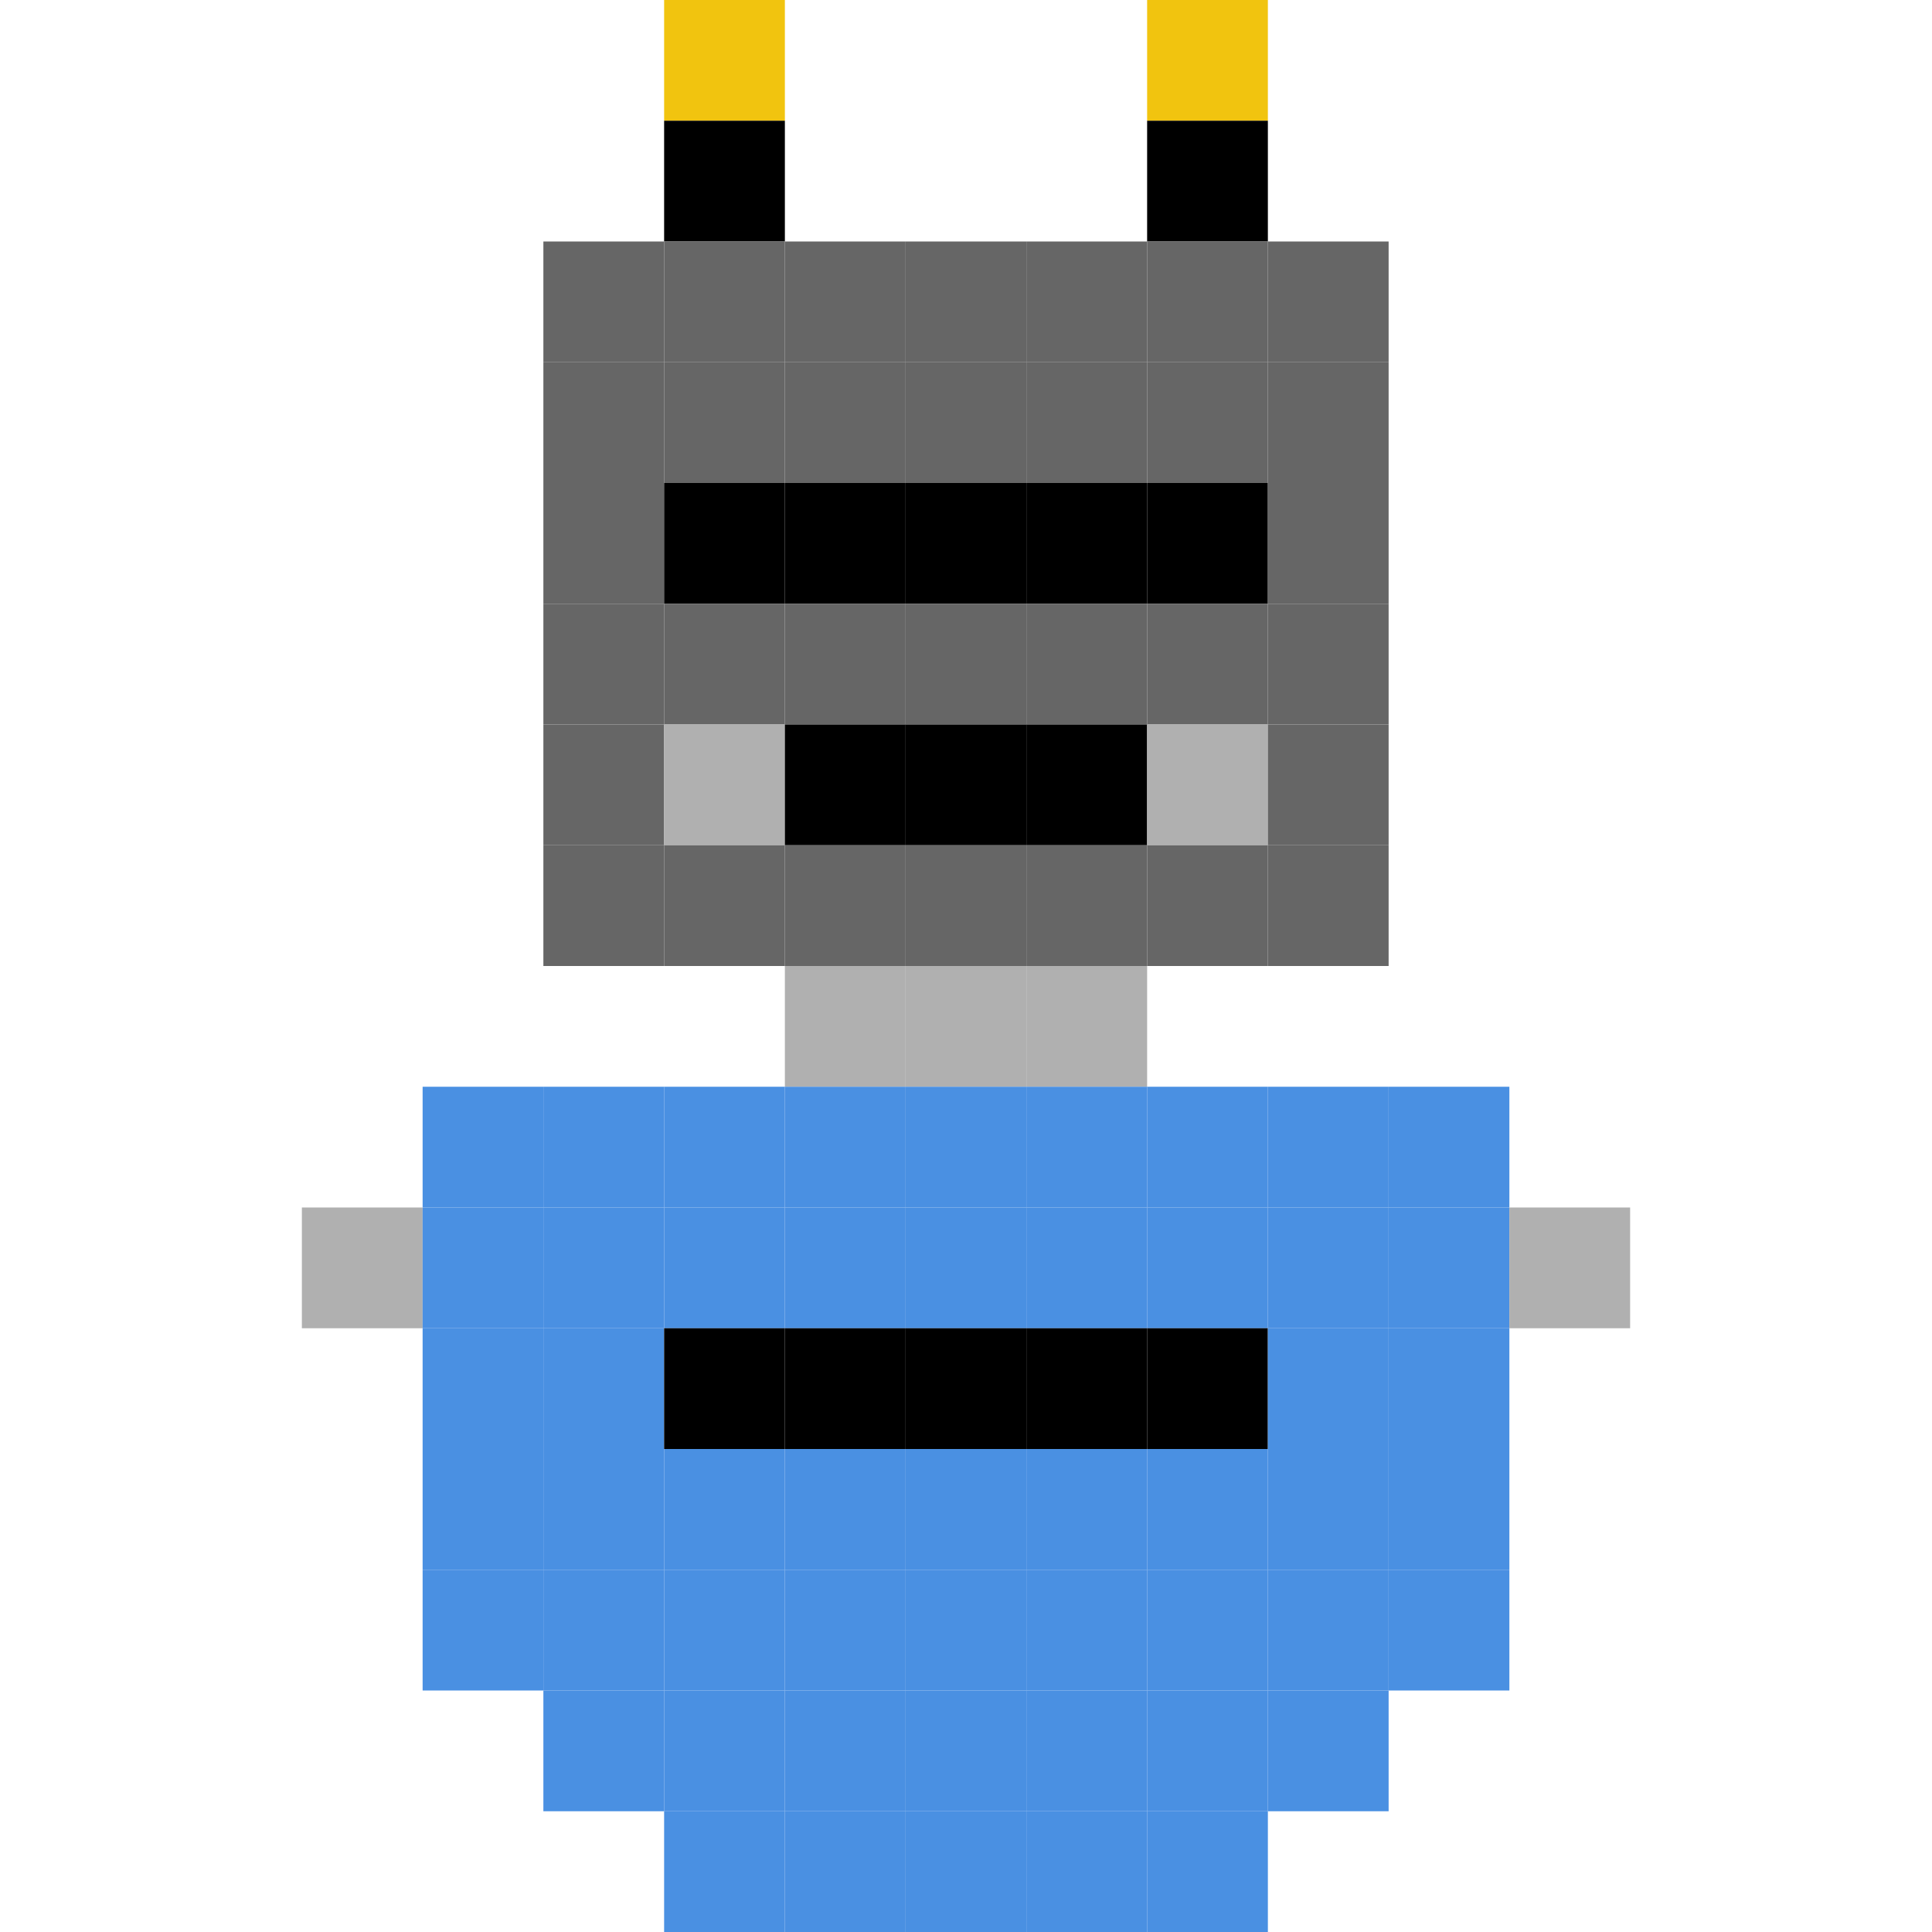
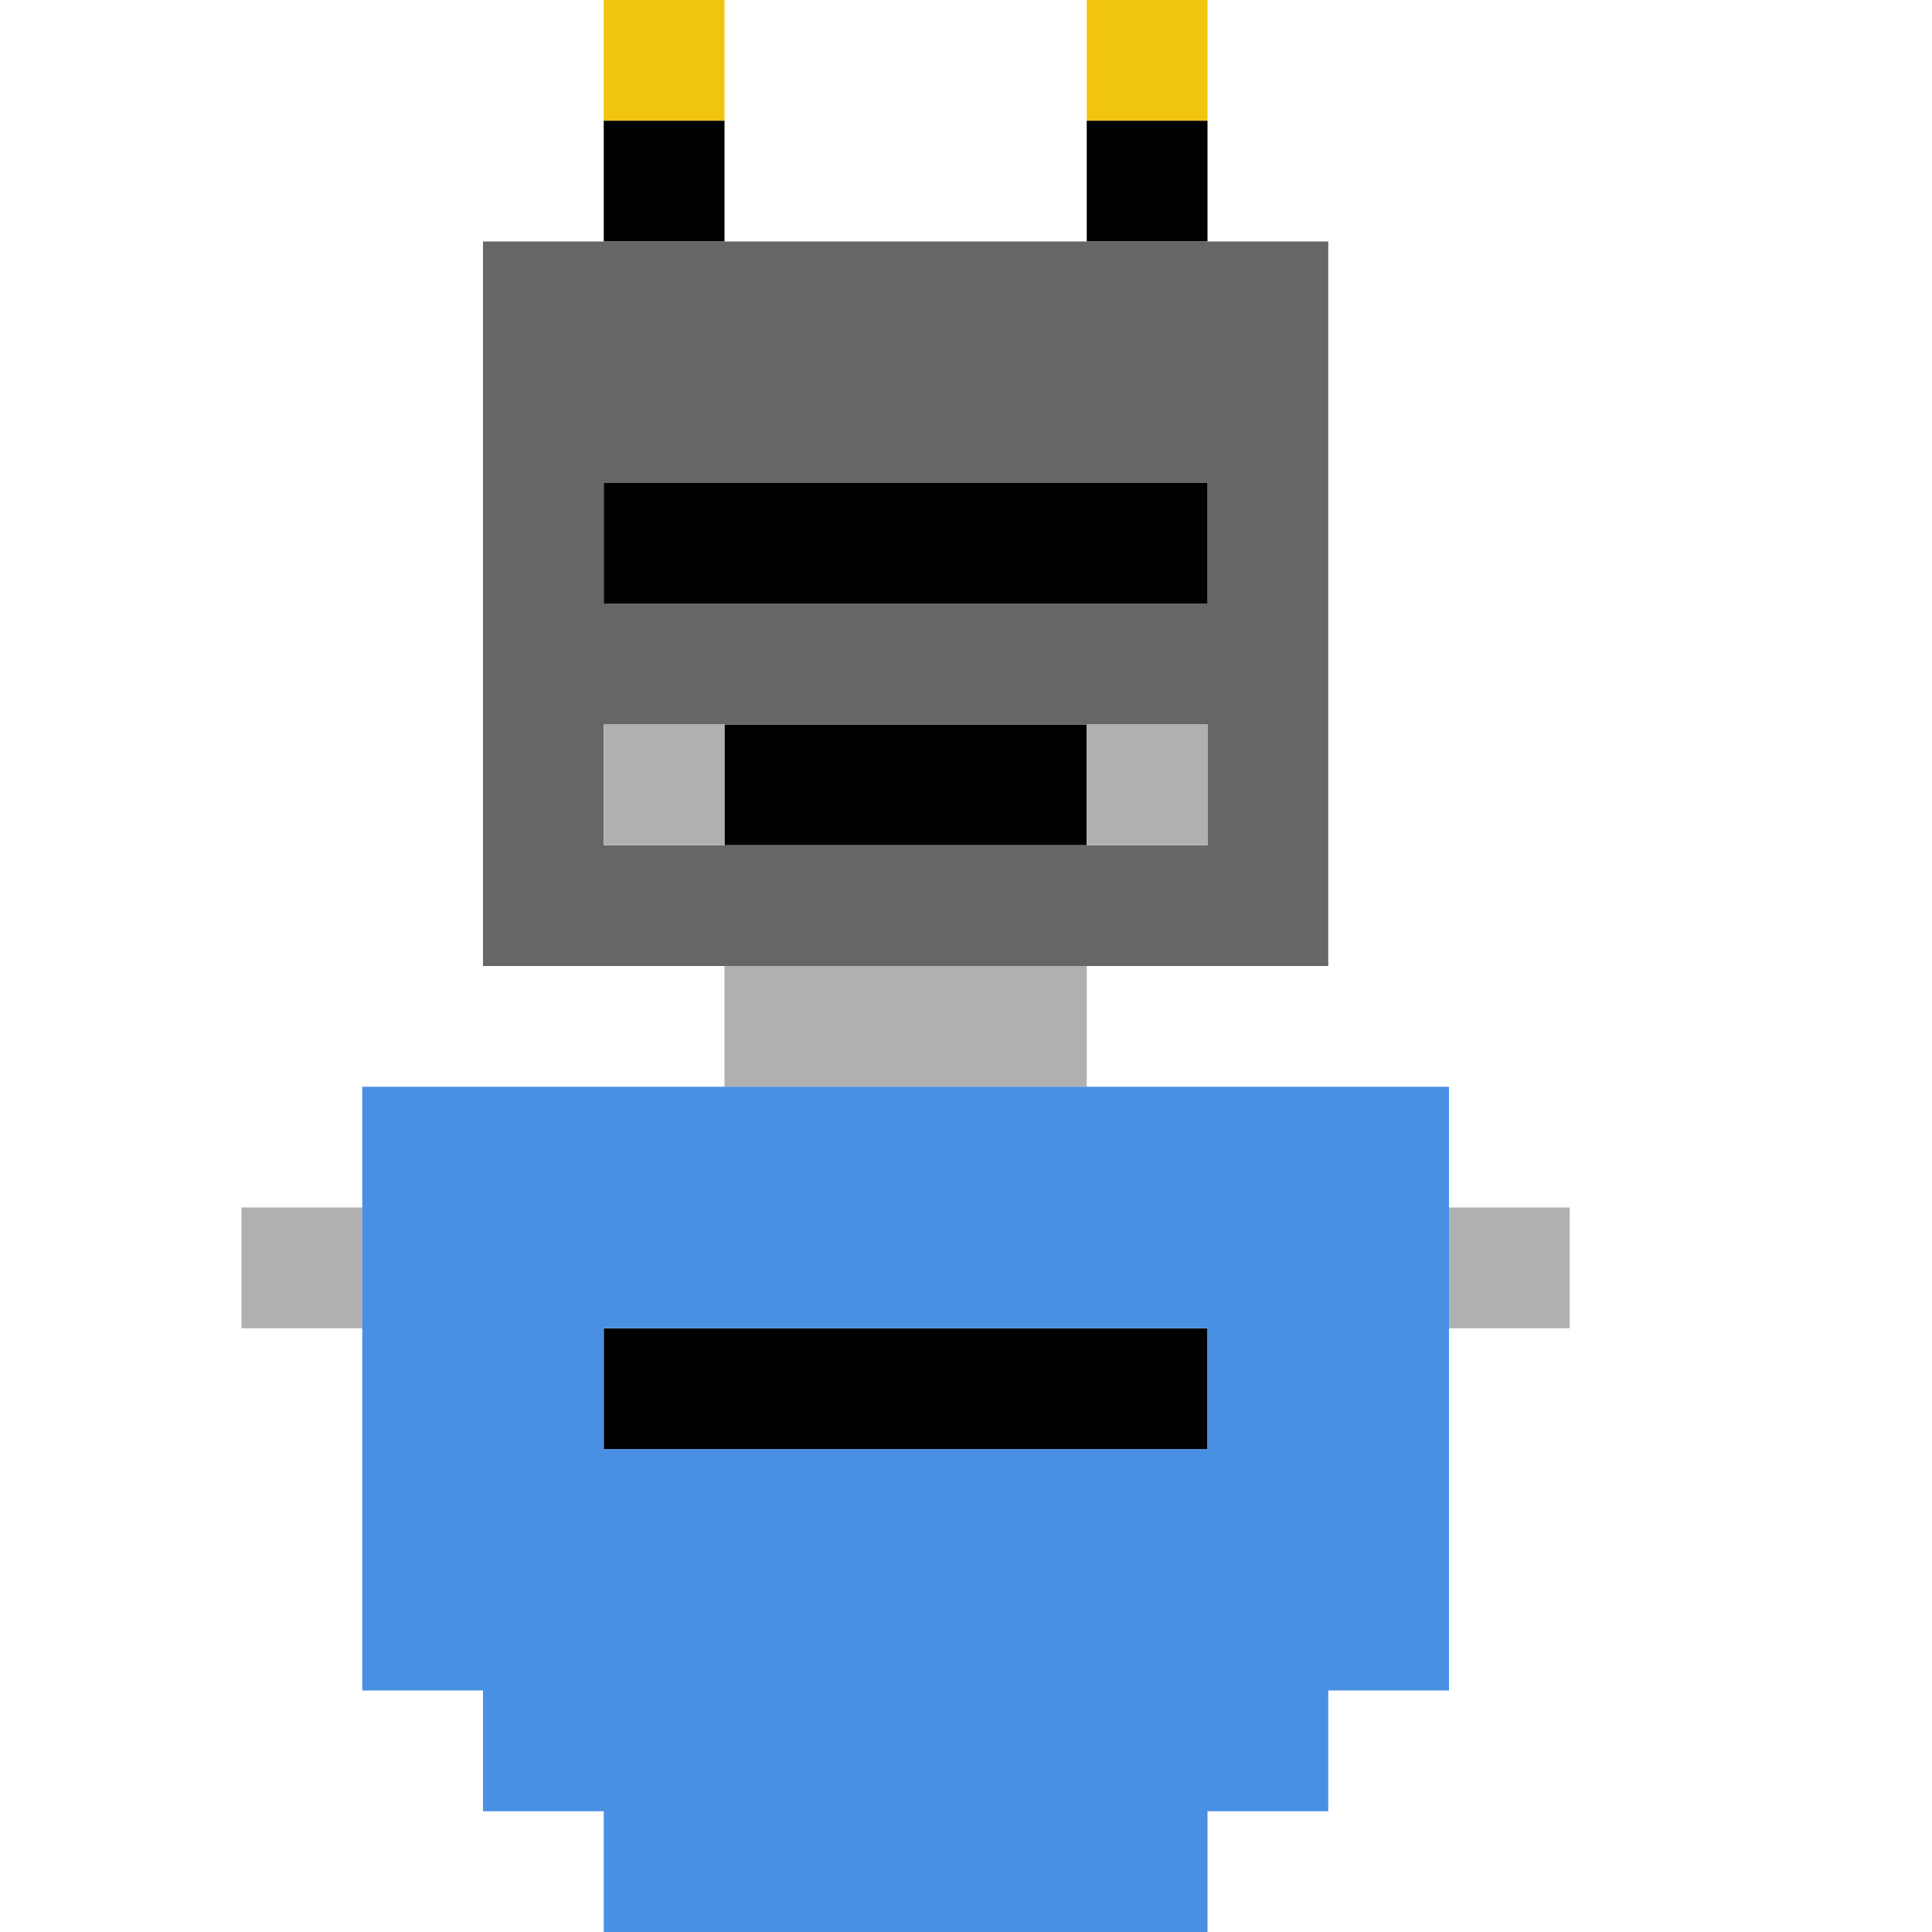
<svg xmlns="http://www.w3.org/2000/svg" class="typst-doc" viewBox="0 0 128 128" width="128pt" height="128pt">
  <g>
-     <g class="typst-group" transform="matrix(1 0 0 1 20 0)">
+     <g class="typst-group">
      <g>
-         <g class="typst-group">
-           <g>
-             <path class="typst-shape" fill="#f1c40f" fill-rule="nonzero" transform="matrix(1 0 0 1 24 0)" d="M 0 0v 8 h 8 v -8 h -8 Z " />
-             <path class="typst-shape" fill="#f1c40f" fill-rule="nonzero" transform="matrix(1 0 0 1 56 0)" d="M 0 0v 8 h 8 v -8 h -8 Z " />
-             <path class="typst-shape" fill="#000000" fill-rule="nonzero" transform="matrix(1 0 0 1 24 8)" d="M 0 0v 8 h 8 v -8 h -8 Z " />
-             <path class="typst-shape" fill="#000000" fill-rule="nonzero" transform="matrix(1 0 0 1 56 8)" d="M 0 0v 8 h 8 v -8 h -8 Z " />
-             <path class="typst-shape" fill="#666666" fill-rule="nonzero" transform="matrix(1 0 0 1 16 16)" d="M 0 0v 8 h 8 v -8 h -8 Z " />
-             <path class="typst-shape" fill="#666666" fill-rule="nonzero" transform="matrix(1 0 0 1 24 16)" d="M 0 0v 8 h 8 v -8 h -8 Z " />
-             <path class="typst-shape" fill="#666666" fill-rule="nonzero" transform="matrix(1 0 0 1 32 16)" d="M 0 0v 8 h 8 v -8 h -8 Z " />
-             <path class="typst-shape" fill="#666666" fill-rule="nonzero" transform="matrix(1 0 0 1 40 16)" d="M 0 0v 8 h 8 v -8 h -8 Z " />
-             <path class="typst-shape" fill="#666666" fill-rule="nonzero" transform="matrix(1 0 0 1 48 16)" d="M 0 0v 8 h 8 v -8 h -8 Z " />
-             <path class="typst-shape" fill="#666666" fill-rule="nonzero" transform="matrix(1 0 0 1 56 16)" d="M 0 0v 8 h 8 v -8 h -8 Z " />
-             <path class="typst-shape" fill="#666666" fill-rule="nonzero" transform="matrix(1 0 0 1 64 16)" d="M 0 0v 8 h 8 v -8 h -8 Z " />
-             <path class="typst-shape" fill="#666666" fill-rule="nonzero" transform="matrix(1 0 0 1 16 24)" d="M 0 0v 8 h 8 v -8 h -8 Z " />
-             <path class="typst-shape" fill="#666666" fill-rule="nonzero" transform="matrix(1 0 0 1 24 24)" d="M 0 0v 8 h 8 v -8 h -8 Z " />
-             <path class="typst-shape" fill="#666666" fill-rule="nonzero" transform="matrix(1 0 0 1 32 24)" d="M 0 0v 8 h 8 v -8 h -8 Z " />
-             <path class="typst-shape" fill="#666666" fill-rule="nonzero" transform="matrix(1 0 0 1 40 24)" d="M 0 0v 8 h 8 v -8 h -8 Z " />
-             <path class="typst-shape" fill="#666666" fill-rule="nonzero" transform="matrix(1 0 0 1 48 24)" d="M 0 0v 8 h 8 v -8 h -8 Z " />
-             <path class="typst-shape" fill="#666666" fill-rule="nonzero" transform="matrix(1 0 0 1 56 24)" d="M 0 0v 8 h 8 v -8 h -8 Z " />
-             <path class="typst-shape" fill="#666666" fill-rule="nonzero" transform="matrix(1 0 0 1 64 24)" d="M 0 0v 8 h 8 v -8 h -8 Z " />
-             <path class="typst-shape" fill="#666666" fill-rule="nonzero" transform="matrix(1 0 0 1 16 32)" d="M 0 0v 8 h 8 v -8 h -8 Z " />
-             <path class="typst-shape" fill="#000000" fill-rule="nonzero" transform="matrix(1 0 0 1 24 32)" d="M 0 0v 8 h 8 v -8 h -8 Z " />
-             <path class="typst-shape" fill="#000000" fill-rule="nonzero" transform="matrix(1 0 0 1 32 32)" d="M 0 0v 8 h 8 v -8 h -8 Z " />
-             <path class="typst-shape" fill="#000000" fill-rule="nonzero" transform="matrix(1 0 0 1 40 32)" d="M 0 0v 8 h 8 v -8 h -8 Z " />
-             <path class="typst-shape" fill="#000000" fill-rule="nonzero" transform="matrix(1 0 0 1 48 32)" d="M 0 0v 8 h 8 v -8 h -8 Z " />
-             <path class="typst-shape" fill="#000000" fill-rule="nonzero" transform="matrix(1 0 0 1 56 32)" d="M 0 0v 8 h 8 v -8 h -8 Z " />
-             <path class="typst-shape" fill="#666666" fill-rule="nonzero" transform="matrix(1 0 0 1 64 32)" d="M 0 0v 8 h 8 v -8 h -8 Z " />
-             <path class="typst-shape" fill="#666666" fill-rule="nonzero" transform="matrix(1 0 0 1 16 40)" d="M 0 0v 8 h 8 v -8 h -8 Z " />
-             <path class="typst-shape" fill="#666666" fill-rule="nonzero" transform="matrix(1 0 0 1 24 40)" d="M 0 0v 8 h 8 v -8 h -8 Z " />
-             <path class="typst-shape" fill="#666666" fill-rule="nonzero" transform="matrix(1 0 0 1 32 40)" d="M 0 0v 8 h 8 v -8 h -8 Z " />
-             <path class="typst-shape" fill="#666666" fill-rule="nonzero" transform="matrix(1 0 0 1 40 40)" d="M 0 0v 8 h 8 v -8 h -8 Z " />
-             <path class="typst-shape" fill="#666666" fill-rule="nonzero" transform="matrix(1 0 0 1 48 40)" d="M 0 0v 8 h 8 v -8 h -8 Z " />
-             <path class="typst-shape" fill="#666666" fill-rule="nonzero" transform="matrix(1 0 0 1 56 40)" d="M 0 0v 8 h 8 v -8 h -8 Z " />
-             <path class="typst-shape" fill="#666666" fill-rule="nonzero" transform="matrix(1 0 0 1 64 40)" d="M 0 0v 8 h 8 v -8 h -8 Z " />
-             <path class="typst-shape" fill="#666666" fill-rule="nonzero" transform="matrix(1 0 0 1 16 48)" d="M 0 0v 8 h 8 v -8 h -8 Z " />
-             <path class="typst-shape" fill="#b0b0b0" fill-rule="nonzero" transform="matrix(1 0 0 1 24 48)" d="M 0 0v 8 h 8 v -8 h -8 Z " />
-             <path class="typst-shape" fill="#000000" fill-rule="nonzero" transform="matrix(1 0 0 1 32 48)" d="M 0 0v 8 h 8 v -8 h -8 Z " />
-             <path class="typst-shape" fill="#000000" fill-rule="nonzero" transform="matrix(1 0 0 1 40 48)" d="M 0 0v 8 h 8 v -8 h -8 Z " />
-             <path class="typst-shape" fill="#000000" fill-rule="nonzero" transform="matrix(1 0 0 1 48 48)" d="M 0 0v 8 h 8 v -8 h -8 Z " />
-             <path class="typst-shape" fill="#b0b0b0" fill-rule="nonzero" transform="matrix(1 0 0 1 56 48)" d="M 0 0v 8 h 8 v -8 h -8 Z " />
-             <path class="typst-shape" fill="#666666" fill-rule="nonzero" transform="matrix(1 0 0 1 64 48)" d="M 0 0v 8 h 8 v -8 h -8 Z " />
-             <path class="typst-shape" fill="#666666" fill-rule="nonzero" transform="matrix(1 0 0 1 16 56)" d="M 0 0v 8 h 8 v -8 h -8 Z " />
-             <path class="typst-shape" fill="#666666" fill-rule="nonzero" transform="matrix(1 0 0 1 24 56)" d="M 0 0v 8 h 8 v -8 h -8 Z " />
-             <path class="typst-shape" fill="#666666" fill-rule="nonzero" transform="matrix(1 0 0 1 32 56)" d="M 0 0v 8 h 8 v -8 h -8 Z " />
-             <path class="typst-shape" fill="#666666" fill-rule="nonzero" transform="matrix(1 0 0 1 40 56)" d="M 0 0v 8 h 8 v -8 h -8 Z " />
-             <path class="typst-shape" fill="#666666" fill-rule="nonzero" transform="matrix(1 0 0 1 48 56)" d="M 0 0v 8 h 8 v -8 h -8 Z " />
-             <path class="typst-shape" fill="#666666" fill-rule="nonzero" transform="matrix(1 0 0 1 56 56)" d="M 0 0v 8 h 8 v -8 h -8 Z " />
-             <path class="typst-shape" fill="#666666" fill-rule="nonzero" transform="matrix(1 0 0 1 64 56)" d="M 0 0v 8 h 8 v -8 h -8 Z " />
-             <path class="typst-shape" fill="#b0b0b0" fill-rule="nonzero" transform="matrix(1 0 0 1 32 64)" d="M 0 0v 8 h 8 v -8 h -8 Z " />
-             <path class="typst-shape" fill="#b0b0b0" fill-rule="nonzero" transform="matrix(1 0 0 1 40 64)" d="M 0 0v 8 h 8 v -8 h -8 Z " />
-             <path class="typst-shape" fill="#b0b0b0" fill-rule="nonzero" transform="matrix(1 0 0 1 48 64)" d="M 0 0v 8 h 8 v -8 h -8 Z " />
-             <path class="typst-shape" fill="#4a90e2" fill-rule="nonzero" transform="matrix(1 0 0 1 8 72)" d="M 0 0v 8 h 8 v -8 h -8 Z " />
-             <path class="typst-shape" fill="#4a90e2" fill-rule="nonzero" transform="matrix(1 0 0 1 16 72)" d="M 0 0v 8 h 8 v -8 h -8 Z " />
-             <path class="typst-shape" fill="#4a90e2" fill-rule="nonzero" transform="matrix(1 0 0 1 24 72)" d="M 0 0v 8 h 8 v -8 h -8 Z " />
-             <path class="typst-shape" fill="#4a90e2" fill-rule="nonzero" transform="matrix(1 0 0 1 32 72)" d="M 0 0v 8 h 8 v -8 h -8 Z " />
-             <path class="typst-shape" fill="#4a90e2" fill-rule="nonzero" transform="matrix(1 0 0 1 40 72)" d="M 0 0v 8 h 8 v -8 h -8 Z " />
-             <path class="typst-shape" fill="#4a90e2" fill-rule="nonzero" transform="matrix(1 0 0 1 48 72)" d="M 0 0v 8 h 8 v -8 h -8 Z " />
-             <path class="typst-shape" fill="#4a90e2" fill-rule="nonzero" transform="matrix(1 0 0 1 56 72)" d="M 0 0v 8 h 8 v -8 h -8 Z " />
-             <path class="typst-shape" fill="#4a90e2" fill-rule="nonzero" transform="matrix(1 0 0 1 64 72)" d="M 0 0v 8 h 8 v -8 h -8 Z " />
-             <path class="typst-shape" fill="#4a90e2" fill-rule="nonzero" transform="matrix(1 0 0 1 72 72)" d="M 0 0v 8 h 8 v -8 h -8 Z " />
-             <path class="typst-shape" fill="#b0b0b0" fill-rule="nonzero" transform="matrix(1 0 0 1 0 80)" d="M 0 0v 8 h 8 v -8 h -8 Z " />
-             <path class="typst-shape" fill="#4a90e2" fill-rule="nonzero" transform="matrix(1 0 0 1 8 80)" d="M 0 0v 8 h 8 v -8 h -8 Z " />
-             <path class="typst-shape" fill="#4a90e2" fill-rule="nonzero" transform="matrix(1 0 0 1 16 80)" d="M 0 0v 8 h 8 v -8 h -8 Z " />
-             <path class="typst-shape" fill="#4a90e2" fill-rule="nonzero" transform="matrix(1 0 0 1 24 80)" d="M 0 0v 8 h 8 v -8 h -8 Z " />
-             <path class="typst-shape" fill="#4a90e2" fill-rule="nonzero" transform="matrix(1 0 0 1 32 80)" d="M 0 0v 8 h 8 v -8 h -8 Z " />
-             <path class="typst-shape" fill="#4a90e2" fill-rule="nonzero" transform="matrix(1 0 0 1 40 80)" d="M 0 0v 8 h 8 v -8 h -8 Z " />
-             <path class="typst-shape" fill="#4a90e2" fill-rule="nonzero" transform="matrix(1 0 0 1 48 80)" d="M 0 0v 8 h 8 v -8 h -8 Z " />
-             <path class="typst-shape" fill="#4a90e2" fill-rule="nonzero" transform="matrix(1 0 0 1 56 80)" d="M 0 0v 8 h 8 v -8 h -8 Z " />
-             <path class="typst-shape" fill="#4a90e2" fill-rule="nonzero" transform="matrix(1 0 0 1 64 80)" d="M 0 0v 8 h 8 v -8 h -8 Z " />
-             <path class="typst-shape" fill="#4a90e2" fill-rule="nonzero" transform="matrix(1 0 0 1 72 80)" d="M 0 0v 8 h 8 v -8 h -8 Z " />
-             <path class="typst-shape" fill="#b0b0b0" fill-rule="nonzero" transform="matrix(1 0 0 1 80 80)" d="M 0 0v 8 h 8 v -8 h -8 Z " />
-             <path class="typst-shape" fill="#4a90e2" fill-rule="nonzero" transform="matrix(1 0 0 1 8 88)" d="M 0 0v 8 h 8 v -8 h -8 Z " />
-             <path class="typst-shape" fill="#4a90e2" fill-rule="nonzero" transform="matrix(1 0 0 1 16 88)" d="M 0 0v 8 h 8 v -8 h -8 Z " />
-             <path class="typst-shape" fill="#000000" fill-rule="nonzero" transform="matrix(1 0 0 1 24 88)" d="M 0 0v 8 h 8 v -8 h -8 Z " />
-             <path class="typst-shape" fill="#000000" fill-rule="nonzero" transform="matrix(1 0 0 1 32 88)" d="M 0 0v 8 h 8 v -8 h -8 Z " />
-             <path class="typst-shape" fill="#000000" fill-rule="nonzero" transform="matrix(1 0 0 1 40 88)" d="M 0 0v 8 h 8 v -8 h -8 Z " />
-             <path class="typst-shape" fill="#000000" fill-rule="nonzero" transform="matrix(1 0 0 1 48 88)" d="M 0 0v 8 h 8 v -8 h -8 Z " />
-             <path class="typst-shape" fill="#000000" fill-rule="nonzero" transform="matrix(1 0 0 1 56 88)" d="M 0 0v 8 h 8 v -8 h -8 Z " />
-             <path class="typst-shape" fill="#4a90e2" fill-rule="nonzero" transform="matrix(1 0 0 1 64 88)" d="M 0 0v 8 h 8 v -8 h -8 Z " />
-             <path class="typst-shape" fill="#4a90e2" fill-rule="nonzero" transform="matrix(1 0 0 1 72 88)" d="M 0 0v 8 h 8 v -8 h -8 Z " />
-             <path class="typst-shape" fill="#4a90e2" fill-rule="nonzero" transform="matrix(1 0 0 1 8 96)" d="M 0 0v 8 h 8 v -8 h -8 Z " />
-             <path class="typst-shape" fill="#4a90e2" fill-rule="nonzero" transform="matrix(1 0 0 1 16 96)" d="M 0 0v 8 h 8 v -8 h -8 Z " />
-             <path class="typst-shape" fill="#4a90e2" fill-rule="nonzero" transform="matrix(1 0 0 1 24 96)" d="M 0 0v 8 h 8 v -8 h -8 Z " />
-             <path class="typst-shape" fill="#4a90e2" fill-rule="nonzero" transform="matrix(1 0 0 1 32 96)" d="M 0 0v 8 h 8 v -8 h -8 Z " />
-             <path class="typst-shape" fill="#4a90e2" fill-rule="nonzero" transform="matrix(1 0 0 1 40 96)" d="M 0 0v 8 h 8 v -8 h -8 Z " />
-             <path class="typst-shape" fill="#4a90e2" fill-rule="nonzero" transform="matrix(1 0 0 1 48 96)" d="M 0 0v 8 h 8 v -8 h -8 Z " />
-             <path class="typst-shape" fill="#4a90e2" fill-rule="nonzero" transform="matrix(1 0 0 1 56 96)" d="M 0 0v 8 h 8 v -8 h -8 Z " />
-             <path class="typst-shape" fill="#4a90e2" fill-rule="nonzero" transform="matrix(1 0 0 1 64 96)" d="M 0 0v 8 h 8 v -8 h -8 Z " />
-             <path class="typst-shape" fill="#4a90e2" fill-rule="nonzero" transform="matrix(1 0 0 1 72 96)" d="M 0 0v 8 h 8 v -8 h -8 Z " />
-             <path class="typst-shape" fill="#4a90e2" fill-rule="nonzero" transform="matrix(1 0 0 1 8 104)" d="M 0 0v 8 h 8 v -8 h -8 Z " />
-             <path class="typst-shape" fill="#4a90e2" fill-rule="nonzero" transform="matrix(1 0 0 1 16 104)" d="M 0 0v 8 h 8 v -8 h -8 Z " />
-             <path class="typst-shape" fill="#4a90e2" fill-rule="nonzero" transform="matrix(1 0 0 1 24 104)" d="M 0 0v 8 h 8 v -8 h -8 Z " />
-             <path class="typst-shape" fill="#4a90e2" fill-rule="nonzero" transform="matrix(1 0 0 1 32 104)" d="M 0 0v 8 h 8 v -8 h -8 Z " />
-             <path class="typst-shape" fill="#4a90e2" fill-rule="nonzero" transform="matrix(1 0 0 1 40 104)" d="M 0 0v 8 h 8 v -8 h -8 Z " />
-             <path class="typst-shape" fill="#4a90e2" fill-rule="nonzero" transform="matrix(1 0 0 1 48 104)" d="M 0 0v 8 h 8 v -8 h -8 Z " />
-             <path class="typst-shape" fill="#4a90e2" fill-rule="nonzero" transform="matrix(1 0 0 1 56 104)" d="M 0 0v 8 h 8 v -8 h -8 Z " />
-             <path class="typst-shape" fill="#4a90e2" fill-rule="nonzero" transform="matrix(1 0 0 1 64 104)" d="M 0 0v 8 h 8 v -8 h -8 Z " />
-             <path class="typst-shape" fill="#4a90e2" fill-rule="nonzero" transform="matrix(1 0 0 1 72 104)" d="M 0 0v 8 h 8 v -8 h -8 Z " />
-             <path class="typst-shape" fill="#4a90e2" fill-rule="nonzero" transform="matrix(1 0 0 1 16 112)" d="M 0 0v 8 h 8 v -8 h -8 Z " />
-             <path class="typst-shape" fill="#4a90e2" fill-rule="nonzero" transform="matrix(1 0 0 1 24 112)" d="M 0 0v 8 h 8 v -8 h -8 Z " />
-             <path class="typst-shape" fill="#4a90e2" fill-rule="nonzero" transform="matrix(1 0 0 1 32 112)" d="M 0 0v 8 h 8 v -8 h -8 Z " />
-             <path class="typst-shape" fill="#4a90e2" fill-rule="nonzero" transform="matrix(1 0 0 1 40 112)" d="M 0 0v 8 h 8 v -8 h -8 Z " />
-             <path class="typst-shape" fill="#4a90e2" fill-rule="nonzero" transform="matrix(1 0 0 1 48 112)" d="M 0 0v 8 h 8 v -8 h -8 Z " />
-             <path class="typst-shape" fill="#4a90e2" fill-rule="nonzero" transform="matrix(1 0 0 1 56 112)" d="M 0 0v 8 h 8 v -8 h -8 Z " />
-             <path class="typst-shape" fill="#4a90e2" fill-rule="nonzero" transform="matrix(1 0 0 1 64 112)" d="M 0 0v 8 h 8 v -8 h -8 Z " />
-             <path class="typst-shape" fill="#4a90e2" fill-rule="nonzero" transform="matrix(1 0 0 1 24 120)" d="M 0 0v 8 h 8 v -8 h -8 Z " />
-             <path class="typst-shape" fill="#4a90e2" fill-rule="nonzero" transform="matrix(1 0 0 1 32 120)" d="M 0 0v 8 h 8 v -8 h -8 Z " />
-             <path class="typst-shape" fill="#4a90e2" fill-rule="nonzero" transform="matrix(1 0 0 1 40 120)" d="M 0 0v 8 h 8 v -8 h -8 Z " />
-             <path class="typst-shape" fill="#4a90e2" fill-rule="nonzero" transform="matrix(1 0 0 1 48 120)" d="M 0 0v 8 h 8 v -8 h -8 Z " />
-             <path class="typst-shape" fill="#4a90e2" fill-rule="nonzero" transform="matrix(1 0 0 1 56 120)" d="M 0 0v 8 h 8 v -8 h -8 Z " />
-           </g>
-         </g>
+         <path class="typst-shape" fill="#f1c40f" fill-rule="nonzero" d="M 0 0m 40 0 h 8 v 8 h -8 Z m 32 0 h 8 v 8 h -8 Z " />
+         <path class="typst-shape" fill="#000000" fill-rule="nonzero" d="M 0 0m 40 8 h 8 v 8 h -8 Z m 32 0 h 8 v 8 h -8 Z m -24 40 h 8 v 8 h -8 Z m 8 0 h 8 v 8 h -8 Z m 8 0 h 8 v 8 h -8 Z m -24 40 h 8 v 8 h -8 Z m 8 0 h 8 v 8 h -8 Z m 8 0 h 8 v 8 h -8 Z m 8 0 h 8 v 8 h -8 Z m 8 0 h 8 v 8 h -8 Z " />
+         <path class="typst-shape" fill="#666666" fill-rule="nonzero" d="M 0 0m 32 16 h 8 v 8 h -8 Z m 8 0 h 8 v 8 h -8 Z m 8 0 h 8 v 8 h -8 Z m 8 0 h 8 v 8 h -8 Z m 8 0 h 8 v 8 h -8 Z m 8 0 h 8 v 8 h -8 Z m 8 0 h 8 v 8 h -8 Z m -48 8 h 8 v 8 h -8 Z m 8 0 h 8 v 8 h -8 Z m 8 0 h 8 v 8 h -8 Z m 8 0 h 8 v 8 h -8 Z m 8 0 h 8 v 8 h -8 Z m 8 0 h 8 v 8 h -8 Z m 8 0 h 8 v 8 h -8 Z m -48 8 h 8 v 8 h -8 Z m 48 0 h 8 v 8 h -8 Z m -48 8 h 8 v 8 h -8 Z m 8 0 h 8 v 8 h -8 Z m 8 0 h 8 v 8 h -8 Z m 8 0 h 8 v 8 h -8 Z m 8 0 h 8 v 8 h -8 Z m 8 0 h 8 v 8 h -8 Z m 8 0 h 8 v 8 h -8 Z m -48 8 h 8 v 8 h -8 Z m 48 0 h 8 v 8 h -8 Z m -48 8 h 8 v 8 h -8 Z m 8 0 h 8 v 8 h -8 Z m 8 0 h 8 v 8 h -8 Z m 8 0 h 8 v 8 h -8 Z m 8 0 h 8 v 8 h -8 Z m 8 0 h 8 v 8 h -8 Z m 8 0 h 8 v 8 h -8 Z " />
+         <path class="typst-shape" fill="#000000" fill-rule="nonzero" d="M 0 0m 40 32 h 8 v 8 h -8 Z m 8 0 h 8 v 8 h -8 Z m 8 0 h 8 v 8 h -8 Z m 8 0 h 8 v 8 h -8 Z m 8 0 h 8 v 8 h -8 Z " />
+         <path class="typst-shape" fill="#b0b0b0" fill-rule="nonzero" d="M 0 0m 40 48 h 8 v 8 h -8 Z m 32 0 h 8 v 8 h -8 Z m -24 16 h 8 v 8 h -8 Z m 8 0 h 8 v 8 h -8 Z m 8 0 h 8 v 8 h -8 Z m -48 16 h 8 v 8 h -8 Z m 80 0 h 8 v 8 h -8 Z " />
+         <path class="typst-shape" fill="#4a90e2" fill-rule="nonzero" d="M 0 0m 24 72 h 8 v 8 h -8 Z m 8 0 h 8 v 8 h -8 Z m 8 0 h 8 v 8 h -8 Z m 8 0 h 8 v 8 h -8 Z m 8 0 h 8 v 8 h -8 Z m 8 0 h 8 v 8 h -8 Z m 8 0 h 8 v 8 h -8 Z m 8 0 h 8 v 8 h -8 Z m 8 0 h 8 v 8 h -8 Z m -64 8 h 8 v 8 h -8 Z m 8 0 h 8 v 8 h -8 Z m 8 0 h 8 v 8 h -8 Z m 8 0 h 8 v 8 h -8 Z m 8 0 h 8 v 8 h -8 Z m 8 0 h 8 v 8 h -8 Z m 8 0 h 8 v 8 h -8 Z m 8 0 h 8 v 8 h -8 Z m 8 0 h 8 v 8 h -8 Z m -64 8 h 8 v 8 h -8 Z m 8 0 h 8 v 8 h -8 Z m 48 0 h 8 v 8 h -8 Z m 8 0 h 8 v 8 h -8 Z m -64 8 h 8 v 8 h -8 Z m 8 0 h 8 v 8 h -8 Z m 8 0 h 8 v 8 h -8 Z m 8 0 h 8 v 8 h -8 Z m 8 0 h 8 v 8 h -8 Z m 8 0 h 8 v 8 h -8 Z m 8 0 h 8 v 8 h -8 Z m 8 0 h 8 v 8 h -8 Z m 8 0 h 8 v 8 h -8 Z m -64 8 h 8 v 8 h -8 Z m 8 0 h 8 v 8 h -8 Z m 8 0 h 8 v 8 h -8 Z m 8 0 h 8 v 8 h -8 Z m 8 0 h 8 v 8 h -8 Z m 8 0 h 8 v 8 h -8 Z m 8 0 h 8 v 8 h -8 Z m 8 0 h 8 v 8 h -8 Z m 8 0 h 8 v 8 h -8 Z m -56 8 h 8 v 8 h -8 Z m 8 0 h 8 v 8 h -8 Z m 8 0 h 8 v 8 h -8 Z m 8 0 h 8 v 8 h -8 Z m 8 0 h 8 v 8 h -8 Z m 8 0 h 8 v 8 h -8 Z m 8 0 h 8 v 8 h -8 Z m -40 8 h 8 v 8 h -8 Z m 8 0 h 8 v 8 h -8 Z m 8 0 h 8 v 8 h -8 Z m 8 0 h 8 v 8 h -8 Z m 8 0 h 8 v 8 h -8 Z " />
      </g>
    </g>
  </g>
</svg>
